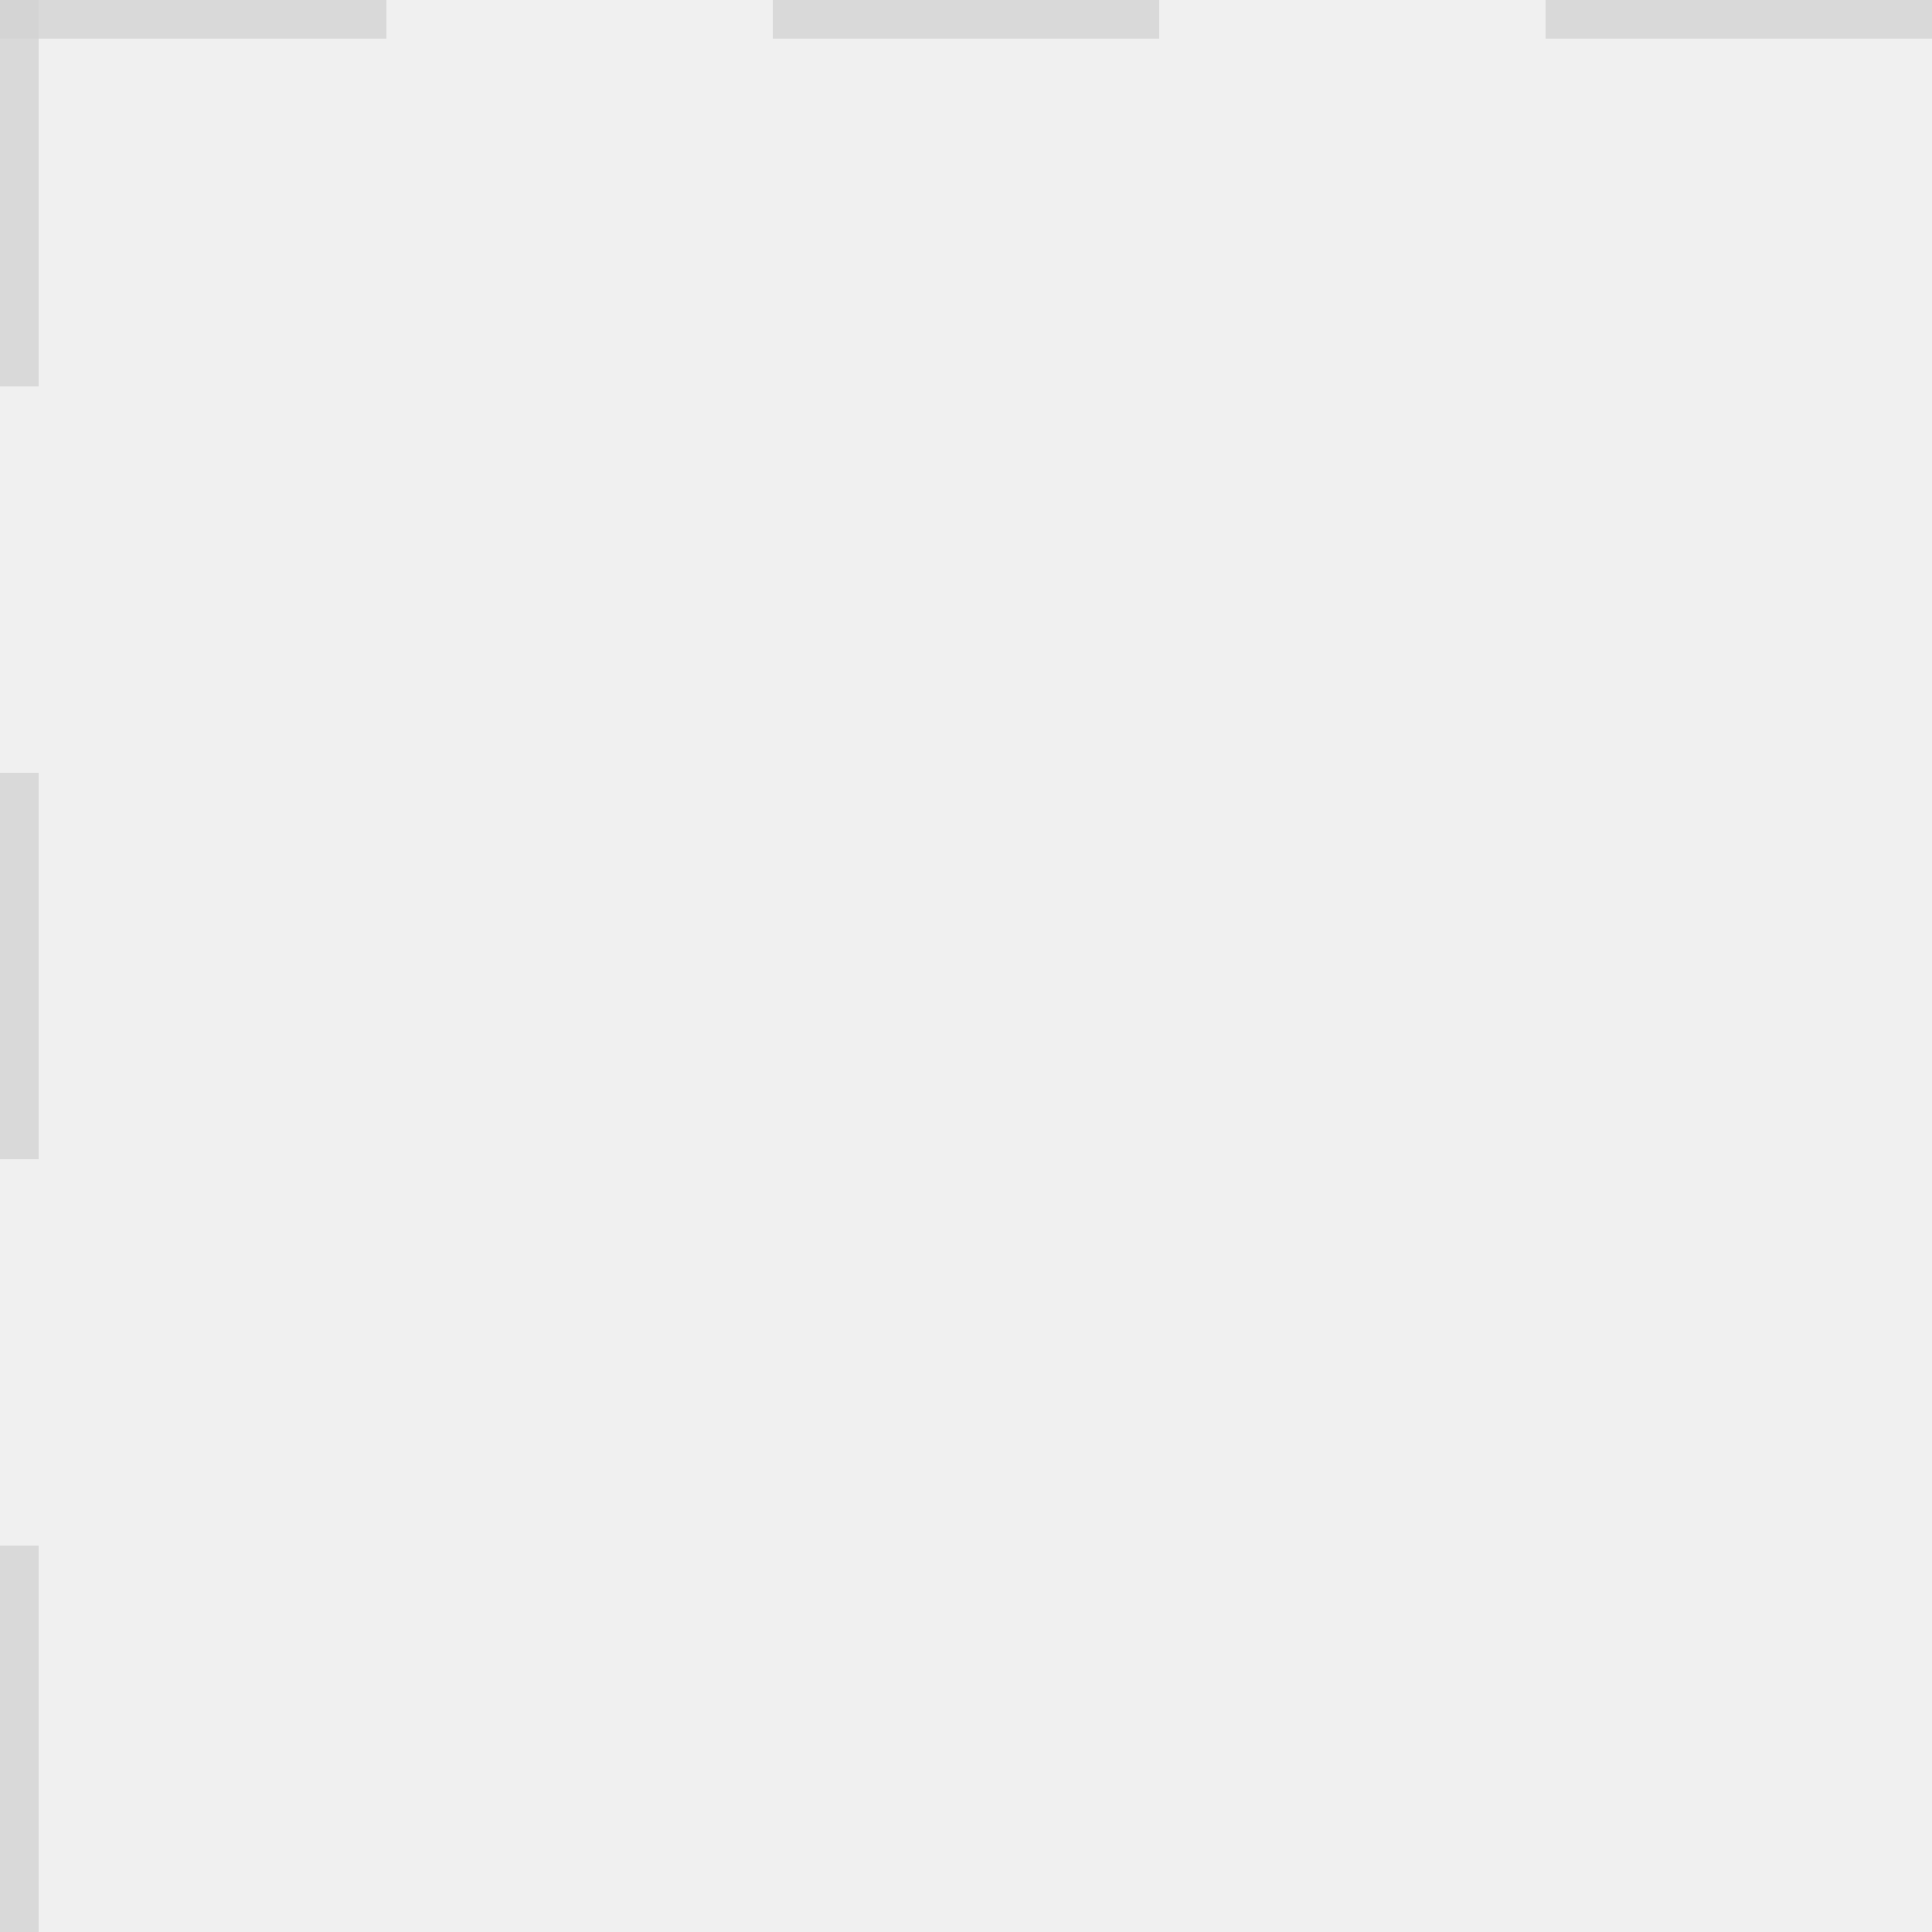
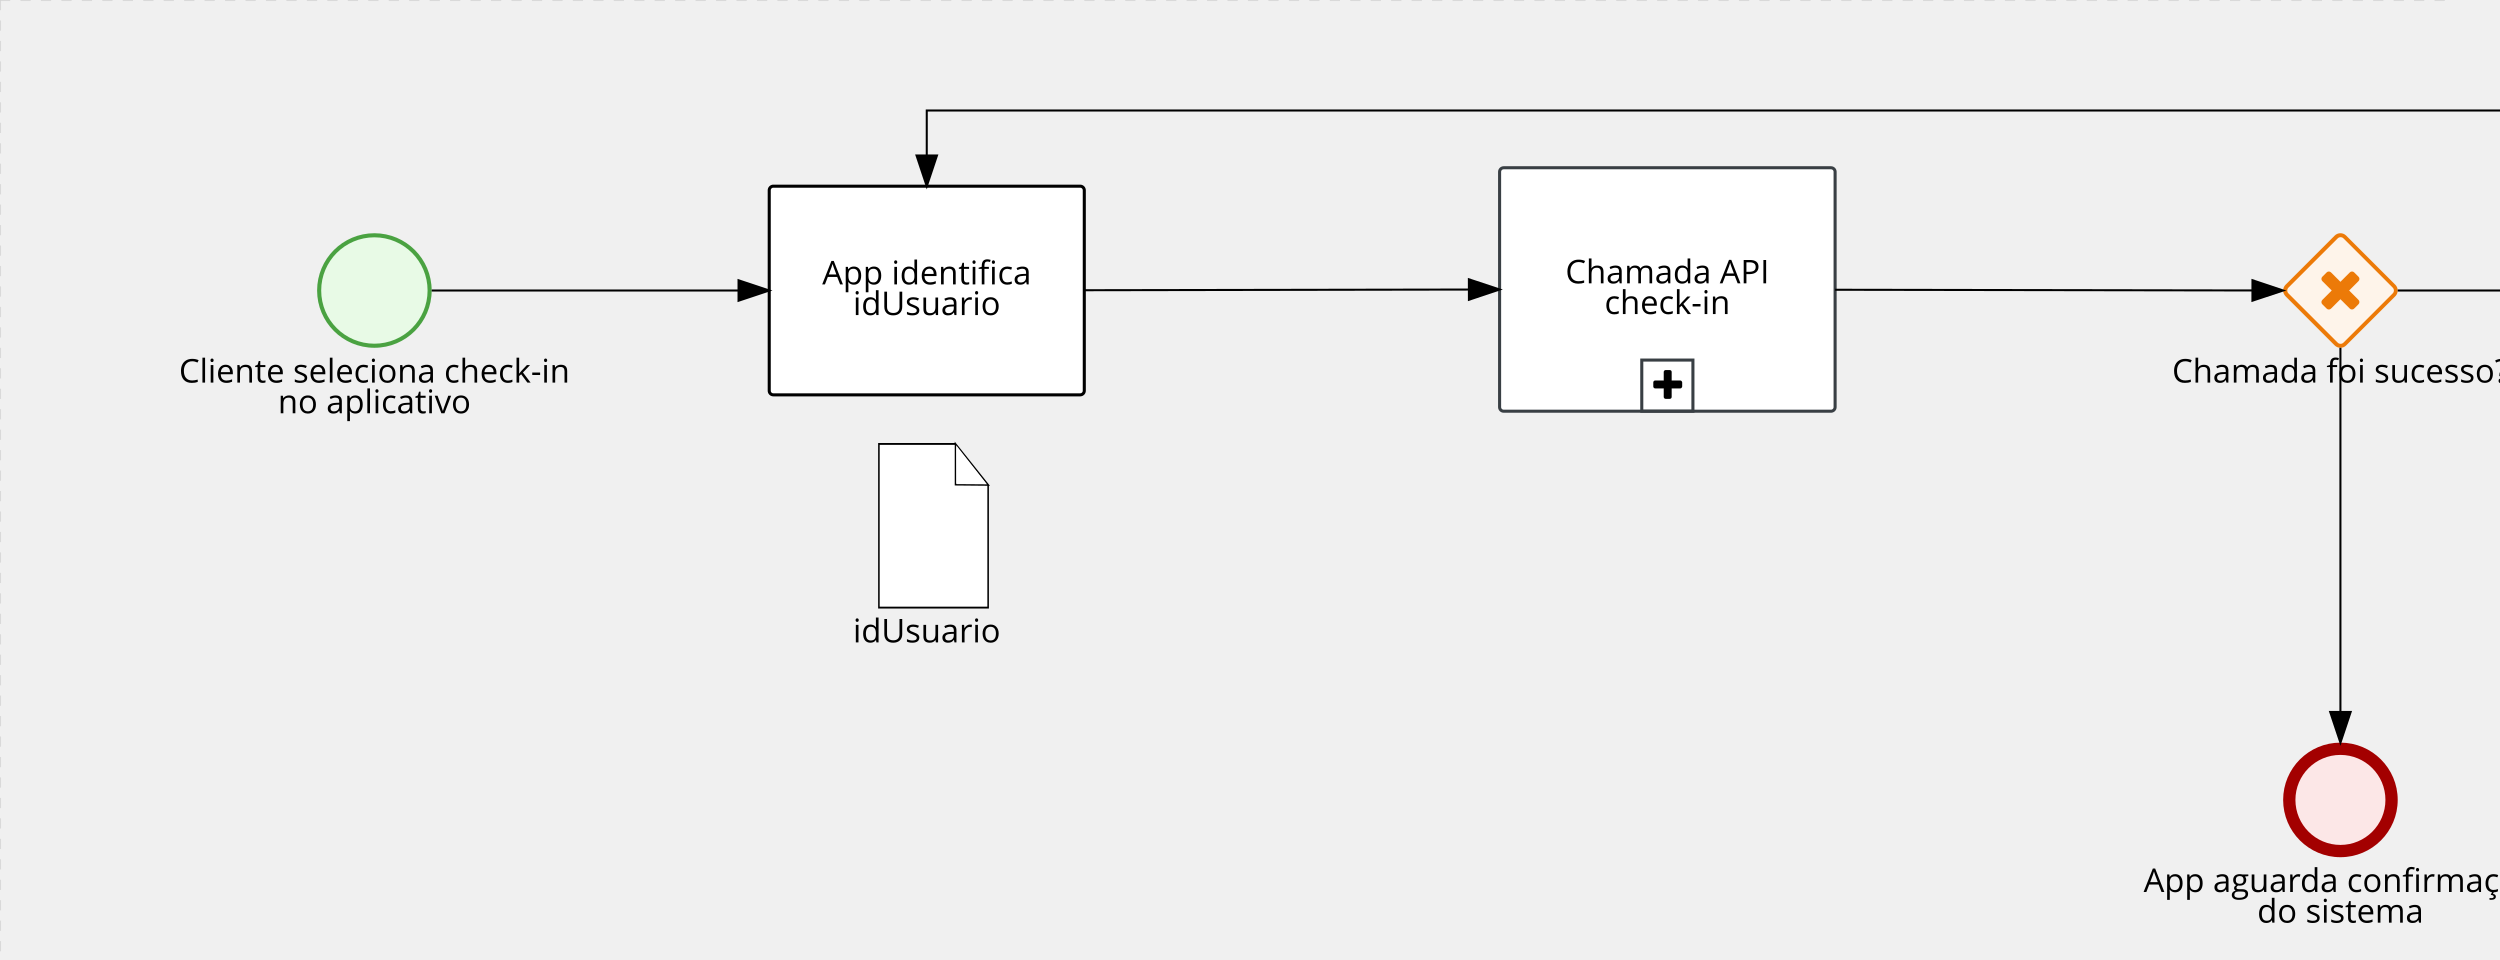
- <svg xmlns="http://www.w3.org/2000/svg" version="1.1" width="25" height="25" viewBox="0 0 25 25">
+ <svg xmlns="http://www.w3.org/2000/svg" version="1.1" width="1222" height="469" viewBox="0 0 1222 469">
  <defs />
  <g transform="matrix(1,0,0,1,0,0)">
    <g>
      <g>
        <g>
          <path fill="none" stroke="#d3d3d3" paint-order="fill stroke markers" d=" M 0 0 L 1200 0" stroke-miterlimit="10" stroke-opacity="0.8" stroke-dasharray="5" />
        </g>
        <g>
          <path fill="none" stroke="#d3d3d3" paint-order="fill stroke markers" d=" M 0 0 L 0 800" stroke-miterlimit="10" stroke-opacity="0.8" stroke-dasharray="5" />
        </g>
      </g>
+       <g id="_D4E63DAA-02BE-44BD-9C3D-23D651C44527" bpmn2nodeid="_D4E63DAA-02BE-44BD-9C3D-23D651C44527" transform="matrix(1,0,0,1,155,114)">
+         <g>
+           <path fill="none" stroke="none" />
+         </g>
+         <g transform="matrix(0.125,0,0,0.125,0,0)">
+           <g transform="matrix(1,0,0,1,0,0)">
+             <path fill="#e8fae6" stroke="none" id="_D4E63DAA-02BE-44BD-9C3D-23D651C44527?shapeType=BACKGROUND" paint-order="stroke fill markers" d=" M 0 0 M 444 224 C 444 263.9 434.2 300.8 414.4 334.5 C 394.7 368.2 368 394.9 334.4 414.5 C 300.8 434.1 263.9 444 224 444 C 184.1 444 147.2 434.2 113.5 414.4 C 79.8 394.7 53.1 368 33.5 334.4 C 13.9 300.8 4 263.9 4 224 C 4 184.1 13.8 147.2 33.6 113.5 C 53.4 79.8 80.1 53.1 113.6 33.5 C 147.1 13.9 184.1 4 224 4 C 263.9 4 300.8 13.8 334.5 33.6 C 368.2 53.4 394.9 80.1 414.5 113.6 C 434.1 147.1 444 184.1 444 224 Z" />
+           </g>
+           <g>
+             <g transform="matrix(1,0,0,1,0,0)">
+               <g transform="matrix(1,0,0,1,0,0)">
+                 <path fill="rgb(74,162,65)" stroke="none" id="_D4E63DAA-02BE-44BD-9C3D-23D651C44527?shapeType=BORDER&amp;renderType=FILL" paint-order="stroke fill markers" d=" M 0 0 M 224 0 C 100.3 0 0 100.3 0 224 C 0 347.7 100.3 448 224 448 C 347.7 448 448 347.7 448 224 C 448 100.3 347.7 0 224 0 Z M 0 0 M 224 432 C 109.1 432 16 338.9 16 224 C 16 109.1 109.1 16 224 16 C 338.9 16 432 109.1 432 224 C 432 338.9 338.9 432 224 432 Z" />
+               </g>
+             </g>
+           </g>
+         </g>
+         <g transform="matrix(1,0,0,1,-69.60156,61)">
+           <text fill="#000000" stroke="none" font-family="Open Sans" font-size="12pt" font-style="normal" font-weight="normal" text-decoration="normal" x="97.602" y="12" text-anchor="middle" dominant-baseline="alphabetic">Cliente seleciona check-in </text>
+           <text fill="#000000" stroke="none" font-family="Open Sans" font-size="12pt" font-style="normal" font-weight="normal" text-decoration="normal" x="97.602" y="27" text-anchor="middle" dominant-baseline="alphabetic">            no aplicativo            </text>
+         </g>
+       </g>
+       <g transform="matrix(1,0,0,1,155,114)" />
+       <g id="_4925E2B0-A706-4178-B194-2C9278EF9EF0" bpmn2nodeid="_4925E2B0-A706-4178-B194-2C9278EF9EF0" transform="matrix(1,0,0,1,376,91)">
+         <g>
+           <path fill="none" stroke="none" />
+         </g>
+         <g transform="matrix(1,0,0,1,0,0)">
+           <path fill="#ffffff" stroke="none" id="_4925E2B0-A706-4178-B194-2C9278EF9EF0?shapeType=BACKGROUND" paint-order="stroke fill markers" d=" M 2 0 L 152 0 L 152 0 A 2 2 0 0 1 154 2 L 154 100 L 154 100 A 2 2 0 0 1 152 102 L 2 102 L 2 102 A 2 2 0 0 1 0 100 L 0 2 L 0 2 A 2 2 0 0 1 2 0 Z" />
+         </g>
+         <g transform="matrix(1,0,0,1,0,0)">
+           <path fill="none" stroke="rgb(0,0,0)" id="_4925E2B0-A706-4178-B194-2C9278EF9EF0?shapeType=BORDER&amp;renderType=STROKE" paint-order="fill stroke markers" d=" M 2 0 L 152 0 L 152 0 A 2 2 0 0 1 154 2 L 154 100 L 154 100 A 2 2 0 0 1 152 102 L 2 102 L 2 102 A 2 2 0 0 1 0 100 L 0 2 L 0 2 A 2 2 0 0 1 2 0 Z" stroke-miterlimit="10" stroke-width="1.5" stroke-dasharray="" />
+         </g>
+         <g transform="matrix(1,0,0,1,23.8125,36)">
+           <text fill="#000000" stroke="none" font-family="Open Sans" font-size="12pt" font-style="normal" font-weight="normal" text-decoration="normal" x="53.188" y="12" text-anchor="middle" dominant-baseline="alphabetic">App identifica </text>
+           <text fill="#000000" stroke="none" font-family="Open Sans" font-size="12pt" font-style="normal" font-weight="normal" text-decoration="normal" x="53.188" y="27" text-anchor="middle" dominant-baseline="alphabetic">    idUsuario    </text>
+         </g>
+       </g>
+       <g id="_96DEBD87-CEBC-44D8-9BFA-DC28565C32BF" bpmn2nodeid="_96DEBD87-CEBC-44D8-9BFA-DC28565C32BF">
+         <g>
+           <path fill="none" stroke="rgb(0,0,0)" paint-order="fill stroke markers" d=" M 211 142 L 361 142" stroke-miterlimit="10" stroke-dasharray="" />
+         </g>
+         <g transform="matrix(1,0,0,1,211,142)" />
+         <g transform="matrix(6.123233995736766e-17,1,-1,6.123233995736766e-17,376,137)">
+           <path fill="rgb(0,0,0)" stroke="rgb(0,0,0)" paint-order="fill stroke markers" d=" M 10 15 L 0 15 L 5 0 Z" stroke-miterlimit="10" stroke-dasharray="" />
+         </g>
+         <g transform="matrix(1,0,0,1,211,132)" />
+       </g>
+       <g id="_61BE99E7-667B-49F0-BB92-5F897DFF0180" bpmn2nodeid="_61BE99E7-667B-49F0-BB92-5F897DFF0180" transform="matrix(1,0,0,1,423,217)">
+         <g>
+           <path fill="none" stroke="none" />
+         </g>
+         <g transform="matrix(0.108841,0,0,0.130719,0,0)">
+           <g transform="matrix(1,0,0,1,0,0)">
+             <path fill="rgb(255,255,255)" stroke="rgb(0,0,0)" id="_61BE99E7-667B-49F0-BB92-5F897DFF0180?shapeType=BORDER&amp;renderType=STROKE" paint-order="fill stroke markers" d=" M 0 0 M 404.814 0 L 60.736 0 L 60.736 612 L 551.263 612 L 551.263 153 Z M 0 0 M 404.814 0 L 551.263 153 L 404.788 151.859 Z" stroke-miterlimit="10" stroke-width="7" stroke-dasharray="0" />
+           </g>
+           <g transform="matrix(1,0,0,1,0,0)">
+             <path fill="#ffffff" stroke="none" id="_61BE99E7-667B-49F0-BB92-5F897DFF0180undefined" paint-order="stroke fill markers" d=" M 0 0 M 407.78 5.025 L 408.622 150.153 L 545.916 151 Z" />
+           </g>
+         </g>
+         <g transform="matrix(1,0,0,1,-6.046875,85)">
+           <text fill="#000000" stroke="none" font-family="Open Sans" font-size="12pt" font-style="normal" font-weight="normal" text-decoration="normal" x="36.047" y="12" text-anchor="middle" dominant-baseline="alphabetic">idUsuario</text>
+         </g>
+       </g>
+       <g transform="matrix(1,0,0,1,423,217)" />
+       <g transform="matrix(1,0,0,1,376,91)" />
+       <g id="_2C8C1E71-F792-4B22-A6EA-EB8096EFB7C8" bpmn2nodeid="_2C8C1E71-F792-4B22-A6EA-EB8096EFB7C8" transform="matrix(1,0,0,1,733,82)">
+         <g>
+           <path fill="none" stroke="none" />
+         </g>
+         <g transform="matrix(1,0,0,1,0,0)">
+           <path fill="#ffffff" stroke="none" id="_2C8C1E71-F792-4B22-A6EA-EB8096EFB7C8?shapeType=BACKGROUND" paint-order="stroke fill markers" d=" M 2 0 L 162 0 L 162 0 A 2 2 0 0 1 164 2 L 164 117 L 164 117 A 2 2 0 0 1 162 119 L 2 119 L 2 119 A 2 2 0 0 1 0 117 L 0 2 L 0 2 A 2 2 0 0 1 2 0 Z" />
+         </g>
+         <g transform="matrix(1,0,0,1,0,0)">
+           <path fill="none" stroke="rgb(57,63,68)" id="_2C8C1E71-F792-4B22-A6EA-EB8096EFB7C8?shapeType=BORDER&amp;renderType=STROKE" paint-order="fill stroke markers" d=" M 2 0 L 162 0 L 162 0 A 2 2 0 0 1 164 2 L 164 117 L 164 117 A 2 2 0 0 1 162 119 L 2 119 L 2 119 A 2 2 0 0 1 0 117 L 0 2 L 0 2 A 2 2 0 0 1 2 0 Z" stroke-miterlimit="10" stroke-width="1.5" stroke-dasharray="" />
+         </g>
+         <g transform="matrix(1,0,0,1,6.5,28)">
+           <g transform="matrix(1,0,0,1,0,0)">
+             <g transform="matrix(1,0,0,1,63,66)">
+               <path fill="none" stroke="#393f44" id="_2C8C1E71-F792-4B22-A6EA-EB8096EFB7C8undefined" paint-order="fill stroke markers" d=" M 0 0 L 25 0 L 25 25 L 0 25 L 0 0 Z Z" stroke-miterlimit="10" stroke-width="1.5" stroke-dasharray="" />
+             </g>
+             <g transform="matrix(0.04,0,0,0.04,68.64,69.6)">
+               <path fill="#000000" stroke="#000000" id="_2C8C1E71-F792-4B22-A6EA-EB8096EFB7C8undefined" paint-order="fill stroke markers" d=" M 0 0 M 352 184 L 352 232 C 352 238.7 349.7 244.3 345 249 C 340.3 253.7 334.7 256 328 256 L 224 256 L 224 360 C 224 366.7 221.7 372.3 217 377 C 212.3 381.7 206.7 384 200 384 L 152 384 C 145.3 384 139.7 381.7 135 377 C 130.3 372.3 128 366.7 128 360 L 128 256 L 24 256 C 17.3 256 11.7 253.7 7 249 C 2.3 244.3 0 238.7 0 232 L 0 184 C 0 177.3 2.3 171.7 7 167 C 11.7 162.3 17.3 160 24 160 L 128 160 L 128 56 C 128 49.3 130.3 43.7 135 39 C 139.7 34.3 145.3 32 152 32 L 200 32 C 206.7 32 212.3 34.3 217 39 C 221.7 43.7 224 49.3 224 56 L 224 160 L 328 160 C 334.7 160 340.3 162.3 345 167 C 349.7 171.7 352 177.3 352 184 Z" stroke-miterlimit="10" stroke-dasharray="" />
+             </g>
+           </g>
+         </g>
+         <g transform="matrix(1,0,0,1,18.32,28)">
+           <g transform="matrix(1,0,0,1,0,0)">
+             <g transform="matrix(1,0,0,1,63,66)">
+               <path fill="none" stroke="none" />
+             </g>
+             <g transform="matrix(0.04,0,0,0.04,68.64,69.6)">
+               <path fill="none" stroke="none" />
+             </g>
+             <g transform="matrix(0.04,0,0,0.04,40.32,71.04)">
+               <path fill="none" stroke="none" />
+             </g>
+             <g transform="matrix(0.04,0,0,0.04,39.36,72)">
+               <path fill="none" stroke="none" />
+             </g>
+           </g>
+         </g>
+         <g transform="matrix(1,0,0,1,30.08594,44.5)">
+           <text fill="#000000" stroke="none" font-family="Open Sans" font-size="12pt" font-style="normal" font-weight="normal" text-decoration="normal" x="51.914" y="12" text-anchor="middle" dominant-baseline="alphabetic">Chamada API </text>
+           <text fill="#000000" stroke="none" font-family="Open Sans" font-size="12pt" font-style="normal" font-weight="normal" text-decoration="normal" x="51.914" y="27" text-anchor="middle" dominant-baseline="alphabetic">     check-in     </text>
+         </g>
+       </g>
+       <g id="_703B2C93-7DC6-4277-884E-BD09F79DDB88" bpmn2nodeid="_703B2C93-7DC6-4277-884E-BD09F79DDB88">
+         <g>
+           <path fill="none" stroke="rgb(0,0,0)" paint-order="fill stroke markers" d=" M 530 141.863 L 718 141.527" stroke-miterlimit="10" stroke-dasharray="" />
+         </g>
+         <g transform="matrix(1,0,0,1,530,141.8625)" />
+         <g transform="matrix(0.001785711,0.9999984,-0.9999984,0.001785711,732.9911,136.5)">
+           <path fill="rgb(0,0,0)" stroke="rgb(0,0,0)" paint-order="fill stroke markers" d=" M 10 15 L 0 15 L 5 0 Z" stroke-miterlimit="10" stroke-dasharray="" />
+         </g>
+         <g transform="matrix(1,0,0,1,531.518,131.6813)" />
+       </g>
+       <g transform="matrix(1,0,0,1,733,82)" />
+       <g id="_82EFB519-56A9-4AA9-A4FF-B61FD565FE9C" bpmn2nodeid="_82EFB519-56A9-4AA9-A4FF-B61FD565FE9C" transform="matrix(1,0,0,1,1116,114)">
+         <g>
+           <path fill="none" stroke="none" />
+         </g>
+         <g transform="matrix(0.125,0,0,0.125,0,0)">
+           <g transform="matrix(1,0,0,1,0,0)">
+             <path fill="#fef4ea" stroke="none" id="_82EFB519-56A9-4AA9-A4FF-B61FD565FE9C?shapeType=BACKGROUND" paint-order="stroke fill markers" d=" M 0 0 M 224.4 4.3 C 216.4 4.3 208.4 7.3 202.3 13.4 L 13.5 202.2 C 1.3 214.4 1.3 234.2 13.5 246.4 L 202.2 435.1 C 208.3 441.2 216.4 444.2 224.3 444.2 C 232.2 444.2 240.3 441.2 246.4 435.1 L 435.1 246.4 C 447.3 234.2 447.3 214.4 435.1 202.2 L 246.5 13.4 C 240.4 7.3 232.4 4.3 224.4 4.3 L 224.4 4.3 Z" />
+           </g>
+           <g>
+             <g transform="matrix(1,0,0,1,0,0)">
+               <g transform="matrix(1,0,0,1,0,0)">
+                 <path fill="rgb(236,122,8)" stroke="none" id="_82EFB519-56A9-4AA9-A4FF-B61FD565FE9C?shapeType=BORDER&amp;renderType=FILL" paint-order="stroke fill markers" d=" M 0 0 M 20.8 212.7 L 213.3 20.2 C 219.6 13.9 229.7 13.9 235.9 20.2 L 428.4 212.7 C 434.7 219 434.7 229.1 428.4 235.3 L 235.9 427.8 C 229.6 434.1 219.5 434.1 213.3 427.8 L 20.8 235.3 C 14.5 229.1 14.5 218.9 20.8 212.7 L 20.8 212.7 Z M 0 0 M 0 224 C 0 232.1 3.1 240.3 9.3 246.5 L 201.5 438.7 C 213.9 451.1 234.1 451.1 246.5 438.7 L 438.7 246.5 C 444.9 240.3 448 232.1 448 224 C 448 215.9 444.9 207.7 438.7 201.5 L 246.5 9.3 C 234.1 -3.1 213.9 -3.1 201.5 9.3 L 9.3 201.5 C 3.1 207.7 0 215.9 0 224 L 0 224 Z" />
+               </g>
+             </g>
+           </g>
+           <g>
+             <g transform="matrix(1,0,0,1,0,0)">
+               <g transform="matrix(1,0,0,1,0,0)">
+                 <path fill="#ec7a08" stroke="none" id="_82EFB519-56A9-4AA9-A4FF-B61FD565FE9Cundefined" paint-order="stroke fill markers" d=" M 0 0 M 298.2 269.2 C 298.2 272.6 297.1 275.3 294.7 277.7 L 277.7 294.7 C 275.3 297.1 272.6 298.2 269.2 298.2 C 265.8 298.2 263.1 297.1 260.7 294.7 L 224 258 L 187.2 294.8 C 184.8 297.2 182.1 298.3 178.7 298.3 C 175.3 298.3 172.6 297.2 170.2 294.8 L 153.2 277.8 C 150.8 275.4 149.7 272.7 149.7 269.3 C 149.7 265.9 150.8 263.2 153.2 260.8 L 190 224 L 153.2 187.2 C 150.8 184.8 149.7 182 149.7 178.7 C 149.7 175.3 150.8 172.5 153.2 170.2 L 170.2 153.2 C 172.6 150.8 175.3 149.7 178.7 149.7 C 182.1 149.7 184.8 150.8 187.2 153.2 L 224 190 L 260.8 153.2 C 263.2 150.8 265.9 149.7 269.3 149.7 C 272.7 149.7 275.4 150.8 277.8 153.2 L 294.8 170.2 C 297.2 172.5 298.3 175.3 298.3 178.7 C 298.3 182 297.2 184.8 294.8 187.2 L 258 224 L 294.8 260.8 C 297.1 263.1 298.2 265.9 298.2 269.2 Z" />
+               </g>
+             </g>
+           </g>
+         </g>
+         <g transform="matrix(1,0,0,1,-54.29297,61)">
+           <text fill="#000000" stroke="none" font-family="Open Sans" font-size="12pt" font-style="normal" font-weight="normal" text-decoration="normal" x="82.293" y="12" text-anchor="middle" dominant-baseline="alphabetic">Chamada foi sucesso?</text>
+         </g>
+       </g>
+       <g transform="matrix(1,0,0,1,1116,114)" />
+       <g id="_1A9BD4CB-414B-4059-850D-51CEA52E8E7F" bpmn2nodeid="_1A9BD4CB-414B-4059-850D-51CEA52E8E7F">
+         <g>
+           <path fill="none" stroke="rgb(0,0,0)" paint-order="fill stroke markers" d=" M 897 141.636 L 1101 141.975" stroke-miterlimit="10" stroke-dasharray="" />
+         </g>
+         <g transform="matrix(1,0,0,1,897,141.6362)" />
+         <g transform="matrix(-0.001661127,0.9999986,-0.9999986,-0.001661127,1116.008,137)">
+           <path fill="rgb(0,0,0)" stroke="rgb(0,0,0)" paint-order="fill stroke markers" d=" M 10 15 L 0 15 L 5 0 Z" stroke-miterlimit="10" stroke-dasharray="" />
+         </g>
+         <g transform="matrix(1,0,0,1,906.5167,131.8181)" />
+       </g>
+       <g id="_A54774B9-095E-4B60-9E8A-E779C817512F" bpmn2nodeid="_A54774B9-095E-4B60-9E8A-E779C817512F" transform="matrix(1,0,0,1,1116,363)">
+         <g>
+           <path fill="none" stroke="none" />
+         </g>
+         <g transform="matrix(0.125,0,0,0.125,0,0)">
+           <g transform="matrix(1,0,0,1,0,0)">
+             <path fill="#fce7e7" stroke="none" id="_A54774B9-095E-4B60-9E8A-E779C817512F?shapeType=BACKGROUND" paint-order="stroke fill markers" d=" M 0 0 M 444 224 C 444 263.9 434.2 300.8 414.4 334.5 C 394.7 368.2 368 394.9 334.4 414.5 C 300.8 434.1 263.9 444 224 444 C 184.1 444 147.2 434.2 113.5 414.4 C 79.8 394.7 53.1 368 33.5 334.4 C 13.9 300.8 4 263.9 4 224 C 4 184.1 13.8 147.2 33.6 113.5 C 53.4 79.8 80.1 53.1 113.6 33.5 C 147.1 13.9 184.1 4 224 4 C 263.9 4 300.8 13.8 334.5 33.6 C 368.2 53.4 394.9 80.1 414.5 113.6 C 434.1 147.1 444 184.1 444 224 Z" />
+           </g>
+           <g>
+             <g transform="matrix(1,0,0,1,0,0)">
+               <g transform="matrix(1,0,0,1,0,0)">
+                 <path fill="rgb(163,0,0)" stroke="none" id="_A54774B9-095E-4B60-9E8A-E779C817512F?shapeType=BORDER&amp;renderType=FILL" paint-order="stroke fill markers" d=" M 0 0 M 224 0 C 100.3 0 0 100.3 0 224 C 0 347.7 100.3 448 224 448 C 347.7 448 448 347.7 448 224 C 448 100.3 347.7 0 224 0 Z M 0 0 M 224 400 C 126.8 400 48 321.2 48 224 C 48 126.8 126.8 48 224 48 C 321.2 48 400 126.8 400 224 C 400 321.2 321.2 400 224 400 Z" />
+               </g>
+             </g>
+           </g>
+         </g>
+         <g transform="matrix(1,0,0,1,-70.28125,61)">
+           <text fill="#000000" stroke="none" font-family="Open Sans" font-size="12pt" font-style="normal" font-weight="normal" text-decoration="normal" x="98.281" y="12" text-anchor="middle" dominant-baseline="alphabetic">App aguarda confirmação </text>
+           <text fill="#000000" stroke="none" font-family="Open Sans" font-size="12pt" font-style="normal" font-weight="normal" text-decoration="normal" x="98.281" y="27" text-anchor="middle" dominant-baseline="alphabetic">              do sistema              </text>
+         </g>
+       </g>
+       <g id="_5536D6AE-7661-4418-954F-DACE82C59C1A" bpmn2nodeid="_5536D6AE-7661-4418-954F-DACE82C59C1A">
+         <g>
+           <path fill="none" stroke="rgb(0,0,0)" paint-order="fill stroke markers" d=" M 1144 170 L 1144 348" stroke-miterlimit="10" stroke-dasharray="" />
+         </g>
+         <g transform="matrix(1,0,0,1,1144,170)" />
+         <g transform="matrix(-1,1.2246467991473532e-16,-1.2246467991473532e-16,-1,1149,363)">
+           <path fill="rgb(0,0,0)" stroke="rgb(0,0,0)" paint-order="fill stroke markers" d=" M 10 15 L 0 15 L 5 0 Z" stroke-miterlimit="10" stroke-dasharray="" />
+         </g>
+         <g transform="matrix(1,0,0,1,1154,266.5)" />
+       </g>
+       <g transform="matrix(1,0,0,1,1116,363)" />
+       <g id="_3CDA2F02-509A-4696-B436-94D10187C2A5" bpmn2nodeid="_3CDA2F02-509A-4696-B436-94D10187C2A5">
+         <g>
+           <path fill="none" stroke="rgb(0,0,0)" paint-order="fill stroke markers" d=" M 1172 142 L 1248.001 141.999 L 1248.001 54 L 453 54 L 453 76" stroke-miterlimit="10" stroke-dasharray="" />
+         </g>
+         <g transform="matrix(1,0,0,1,1172,141.9998)" />
+         <g transform="matrix(-1,1.2246467991473532e-16,-1.2246467991473532e-16,-1,458,91)">
+           <path fill="rgb(0,0,0)" stroke="rgb(0,0,0)" paint-order="fill stroke markers" d=" M 10 15 L 0 15 L 5 0 Z" stroke-miterlimit="10" stroke-dasharray="" />
+         </g>
+         <g transform="matrix(1,0,0,1,1172,131.9996)" />
+       </g>
    </g>
  </g>
</svg>
